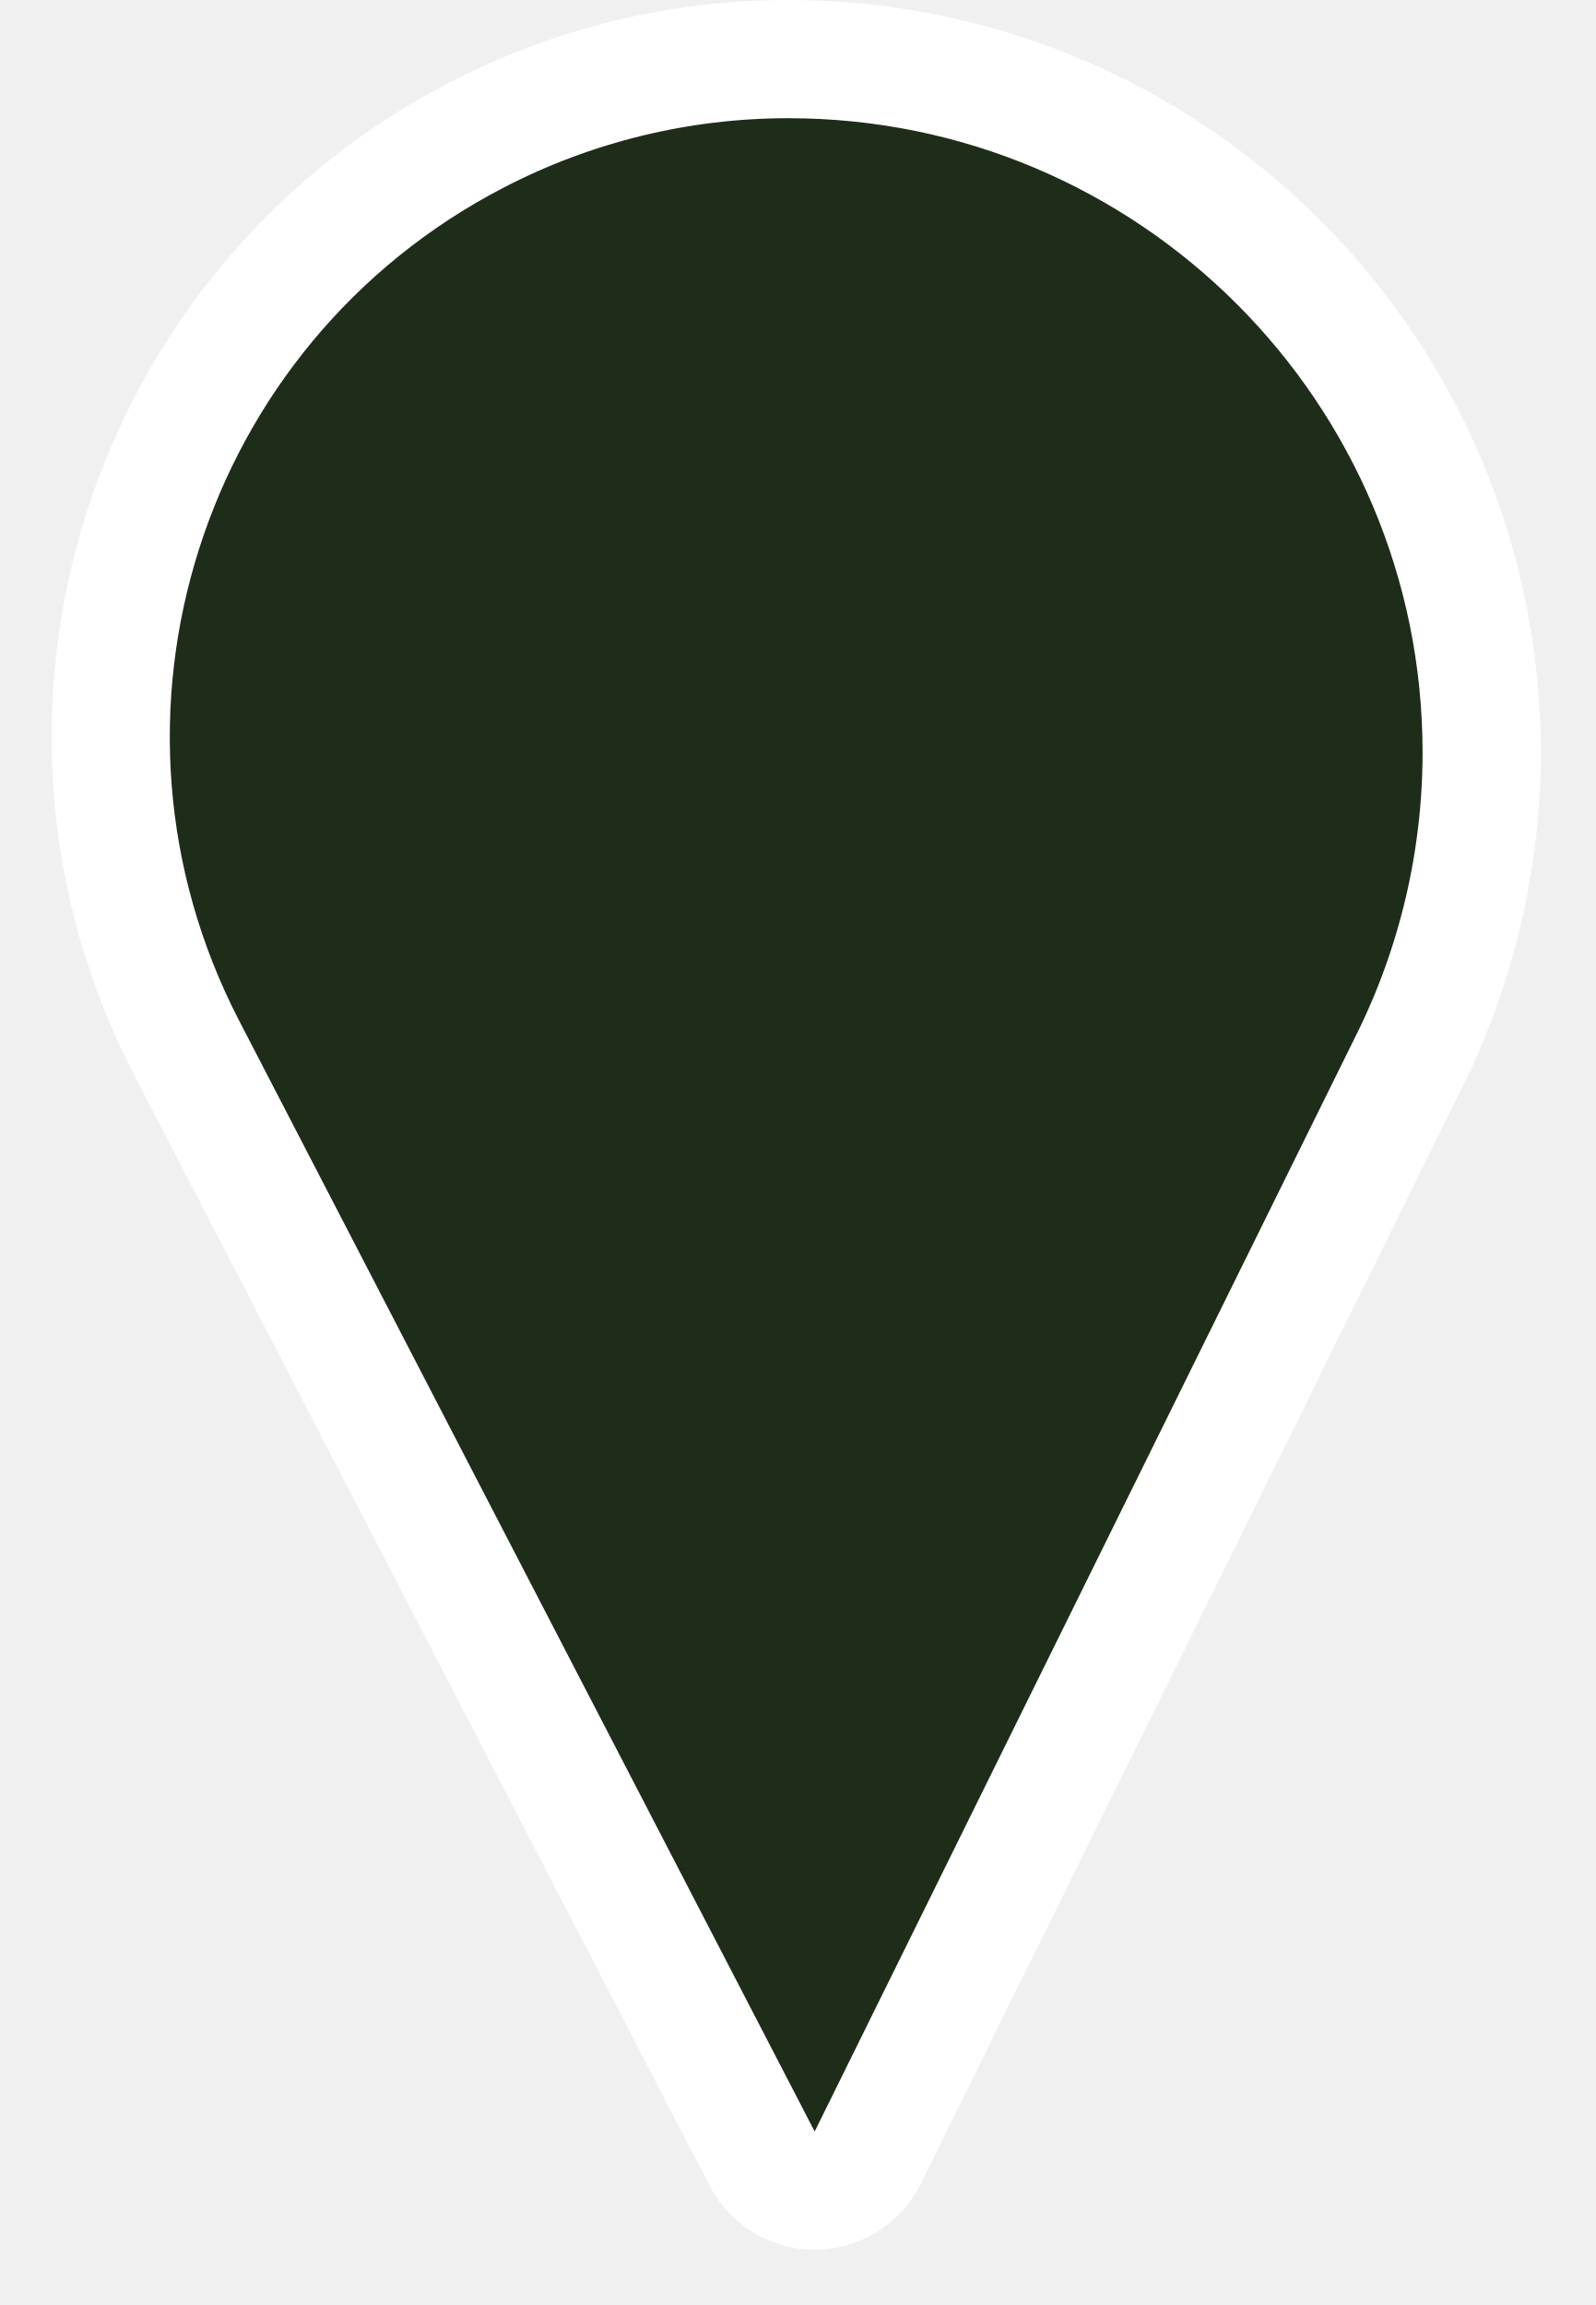
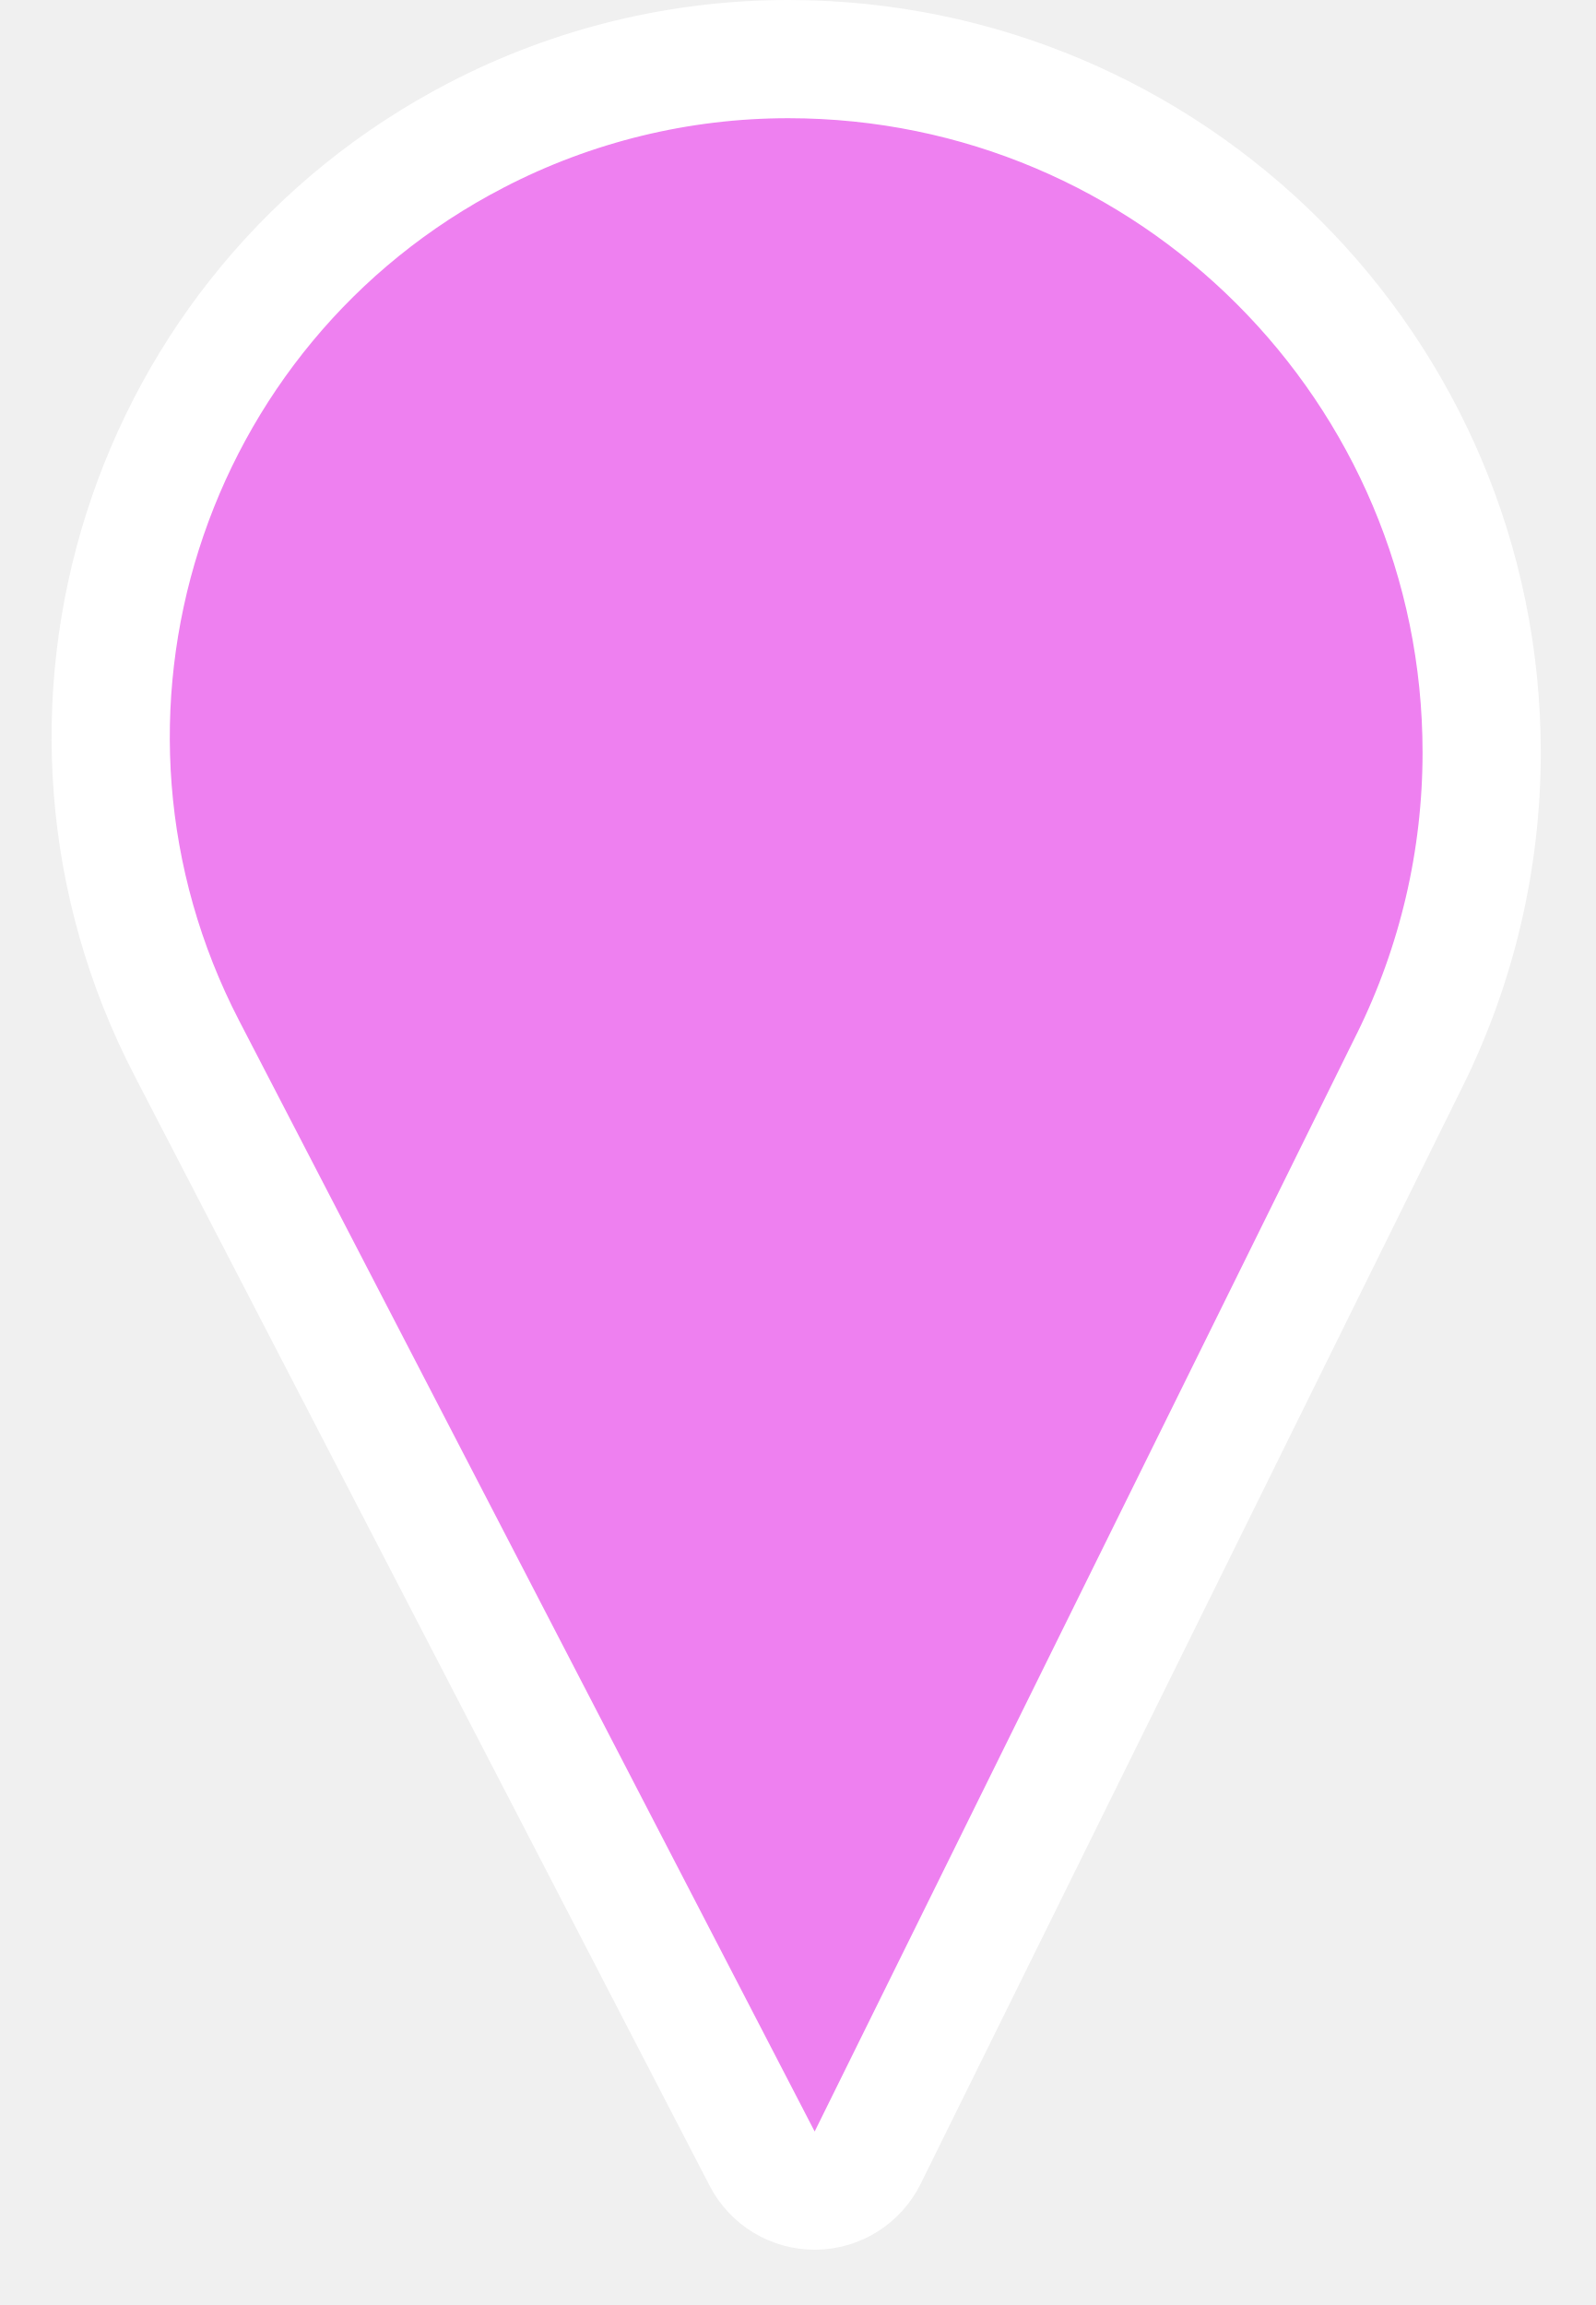
<svg xmlns="http://www.w3.org/2000/svg" width="27" height="39" viewport="0 0 27 39">
-   <path d="M23.856 17.929a11.733 11.733 0 0 0 1.213-5.196C25.07 6.253 19.816 1 13.336 1c-1.835 0-3.643.44-5.272 1.285C2.444 5.197.248 12.113 3.16 17.733l9.736 18.792a1 1 0 0 0 1.784-.017l9.176-18.58z" fill="#1e2c1a" stroke="#FFF" stroke-width="2" fill-rule="evenodd" />
+   <path d="M23.856 17.929a11.733 11.733 0 0 0 1.213-5.196C25.07 6.253 19.816 1 13.336 1c-1.835 0-3.643.44-5.272 1.285C2.444 5.197.248 12.113 3.16 17.733l9.736 18.792a1 1 0 0 0 1.784-.017l9.176-18.58z" fill="#ee80f0" stroke="#FFF" stroke-width="2" fill-rule="evenodd" />
</svg>
